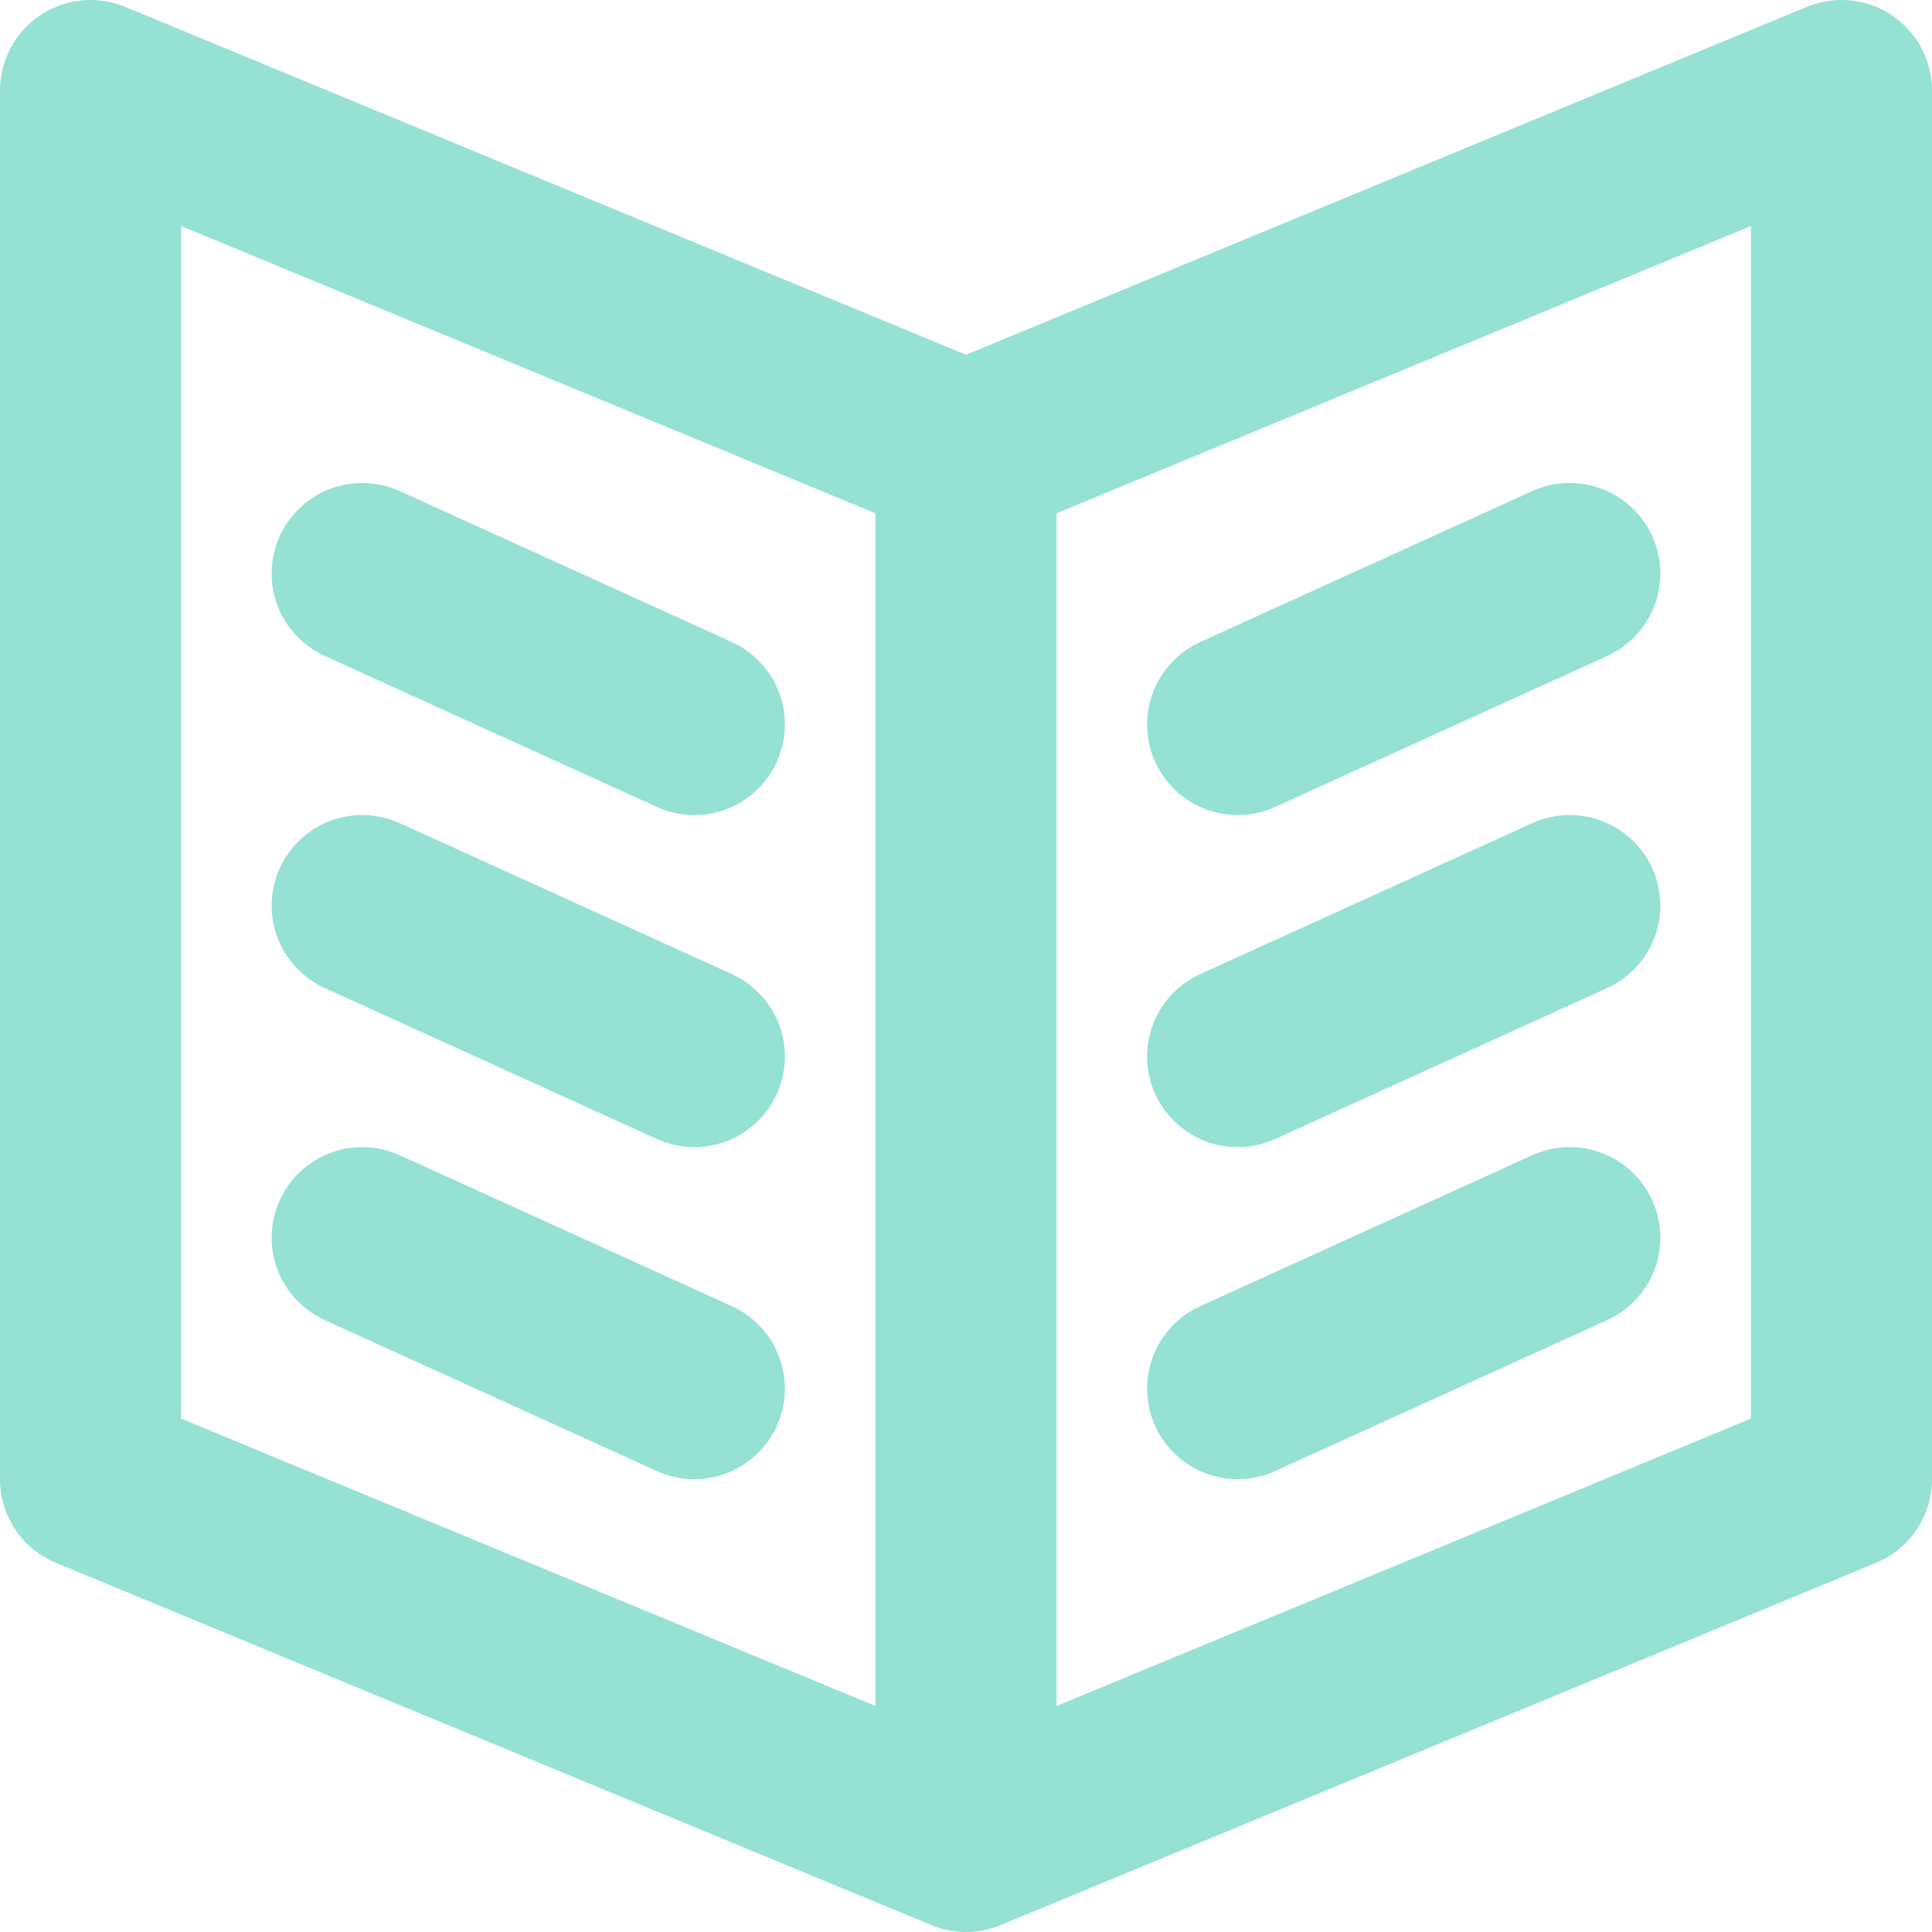
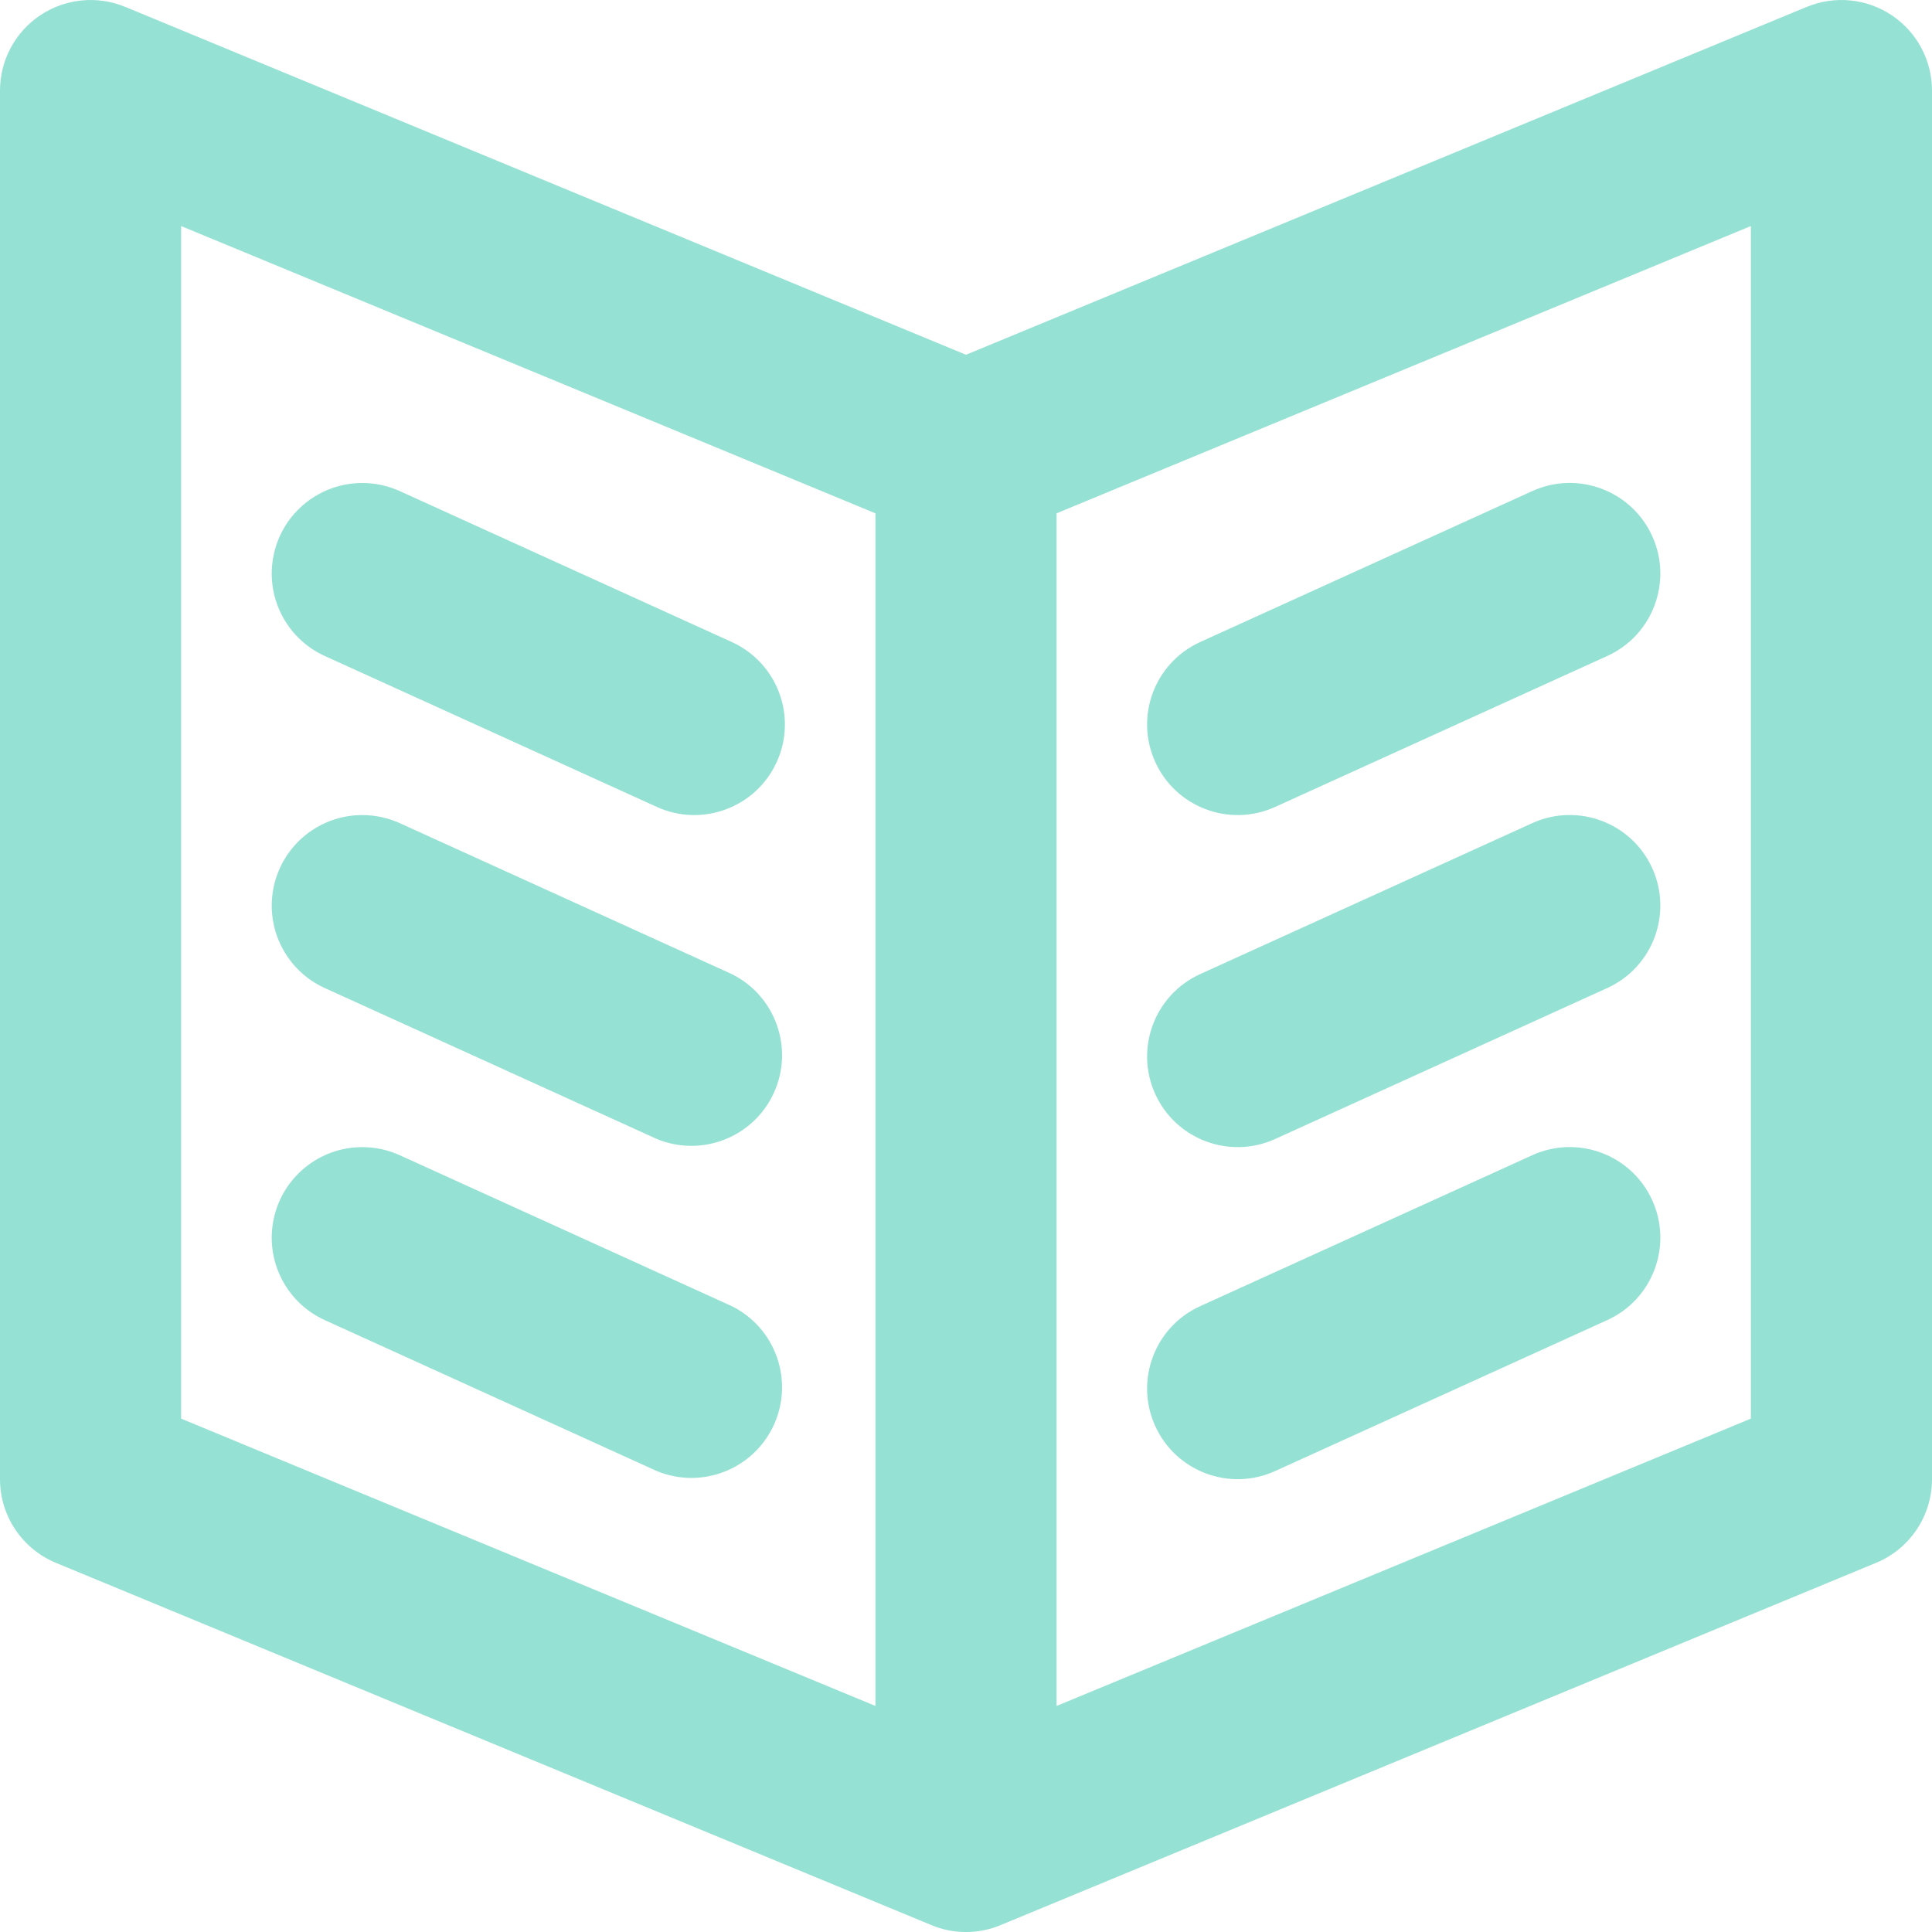
- <svg xmlns="http://www.w3.org/2000/svg" width="32px" height="32px" vievbox="0 0 32 32">
-   <path fill-rule="evenodd" fill="rgb(149, 225, 211)" d="M31.065,25.889 L16.594,31.877 C16.412,31.956 16.211,32.000 16.000,32.000 C15.789,32.000 15.588,31.956 15.406,31.877 L0.935,25.889 C0.387,25.666 -0.000,25.128 -0.000,24.500 L-0.000,1.500 C-0.000,0.671 0.672,-0.000 1.500,-0.000 C1.703,-0.000 1.897,0.041 2.073,0.114 L2.074,0.114 L2.076,0.115 C2.080,0.116 2.085,0.119 2.089,0.120 L16.000,5.876 L29.911,0.120 C29.915,0.119 29.920,0.116 29.924,0.115 L29.927,0.114 L29.927,0.114 C30.103,0.041 30.297,-0.000 30.500,-0.000 C31.328,-0.000 32.000,0.671 32.000,1.500 L32.000,24.500 C32.000,25.128 31.613,25.666 31.065,25.889 ZM14.500,8.502 L3.000,3.744 L3.000,23.497 L14.500,28.256 L14.500,8.502 ZM29.000,3.744 L17.500,8.502 L17.500,28.256 L29.000,23.497 L29.000,3.744 ZM19.879,10.634 L25.379,8.134 L25.379,8.134 C25.568,8.048 25.778,8.000 26.000,8.000 C26.828,8.000 27.500,8.671 27.500,9.500 C27.500,10.107 27.139,10.629 26.621,10.865 L26.621,10.865 L21.121,13.365 L21.121,13.365 C20.931,13.452 20.721,13.500 20.500,13.500 C19.672,13.500 19.000,12.828 19.000,11.999 C19.000,11.393 19.361,10.870 19.879,10.634 ZM19.879,16.134 L19.879,16.134 L25.379,13.634 L25.379,13.634 C25.568,13.548 25.778,13.500 26.000,13.500 C26.828,13.500 27.500,14.171 27.500,14.999 C27.500,15.607 27.139,16.129 26.621,16.365 L21.121,18.865 L21.121,18.865 C20.931,18.951 20.721,19.000 20.500,19.000 C19.672,19.000 19.000,18.328 19.000,17.500 C19.000,16.893 19.361,16.370 19.879,16.134 ZM19.879,21.634 L19.879,21.634 L25.379,19.134 L25.379,19.134 C25.568,19.048 25.778,19.000 26.000,19.000 C26.828,19.000 27.500,19.671 27.500,20.500 C27.500,21.107 27.139,21.629 26.621,21.865 L26.621,21.865 L21.121,24.365 L21.121,24.365 C20.931,24.452 20.721,24.500 20.500,24.500 C19.672,24.500 19.000,23.828 19.000,23.000 C19.000,22.393 19.361,21.870 19.879,21.634 ZM6.000,8.000 C6.221,8.000 6.431,8.048 6.621,8.134 L6.621,8.134 L12.121,10.634 L12.121,10.634 C12.639,10.870 13.000,11.393 13.000,11.999 C13.000,12.828 12.328,13.500 11.500,13.500 C11.278,13.500 11.068,13.452 10.879,13.365 L10.879,13.365 L5.379,10.865 L5.379,10.865 C4.861,10.629 4.500,10.107 4.500,9.500 C4.500,8.671 5.172,8.000 6.000,8.000 ZM6.000,13.500 C6.221,13.500 6.431,13.548 6.621,13.634 L6.621,13.634 L12.121,16.134 L12.121,16.134 C12.639,16.370 13.000,16.893 13.000,17.500 C13.000,18.328 12.328,19.000 11.500,19.000 C11.278,19.000 11.068,18.951 10.879,18.865 L10.879,18.865 L5.379,16.365 L5.379,16.365 C4.861,16.129 4.500,15.607 4.500,14.999 C4.500,14.171 5.172,13.500 6.000,13.500 ZM6.000,19.000 C6.221,19.000 6.431,19.048 6.621,19.134 L6.621,19.134 L12.121,21.634 L12.121,21.634 C12.639,21.870 13.000,22.393 13.000,23.000 C13.000,23.828 12.328,24.500 11.500,24.500 C11.278,24.500 11.068,24.452 10.879,24.365 L10.879,24.365 L5.379,21.865 L5.379,21.865 C4.861,21.629 4.500,21.107 4.500,20.500 C4.500,19.671 5.172,19.000 6.000,19.000 Z" />
+ <svg xmlns="http://www.w3.org/2000/svg" width="32" height="32">
+   <path fill-rule="evenodd" fill="#95E1D3" d="M31.065 25.889l-14.471 5.988a1.489 1.489 0 01-1.188 0L.935 25.889A1.5 1.5 0 010 24.5v-23A1.5 1.5 0 012.073.114h.001l.002.001.013.005L16 5.876 29.911.12l.013-.005.003-.001A1.5 1.5 0 0132 1.5v23a1.5 1.5 0 01-.935 1.389zM14.5 8.502L3 3.744v19.753l11.5 4.759V8.502zM29 3.744L17.5 8.502v19.754L29 23.497V3.744zm-9.121 6.89l5.5-2.5a1.5 1.5 0 011.242 2.731l-5.5 2.5a1.5 1.5 0 01-1.242-2.731zm0 5.5l5.5-2.5a1.5 1.5 0 111.242 2.731l-5.5 2.5a1.5 1.5 0 01-1.242-2.731zm0 5.5l5.5-2.5a1.5 1.5 0 011.242 2.731l-5.5 2.5a1.5 1.5 0 01-1.242-2.731zM6 8c.221 0 .431.048.621.134l5.5 2.5a1.5 1.5 0 01-1.242 2.731l-5.5-2.5A1.5 1.5 0 016 8zm0 5.5c.221 0 .431.048.621.134l5.5 2.5a1.501 1.501 0 01-1.242 2.731l-5.5-2.5A1.5 1.5 0 016 13.5zM6 19c.221 0 .431.048.621.134l5.5 2.5a1.501 1.501 0 01-1.242 2.731l-5.5-2.5A1.5 1.5 0 016 19z" />
</svg>
